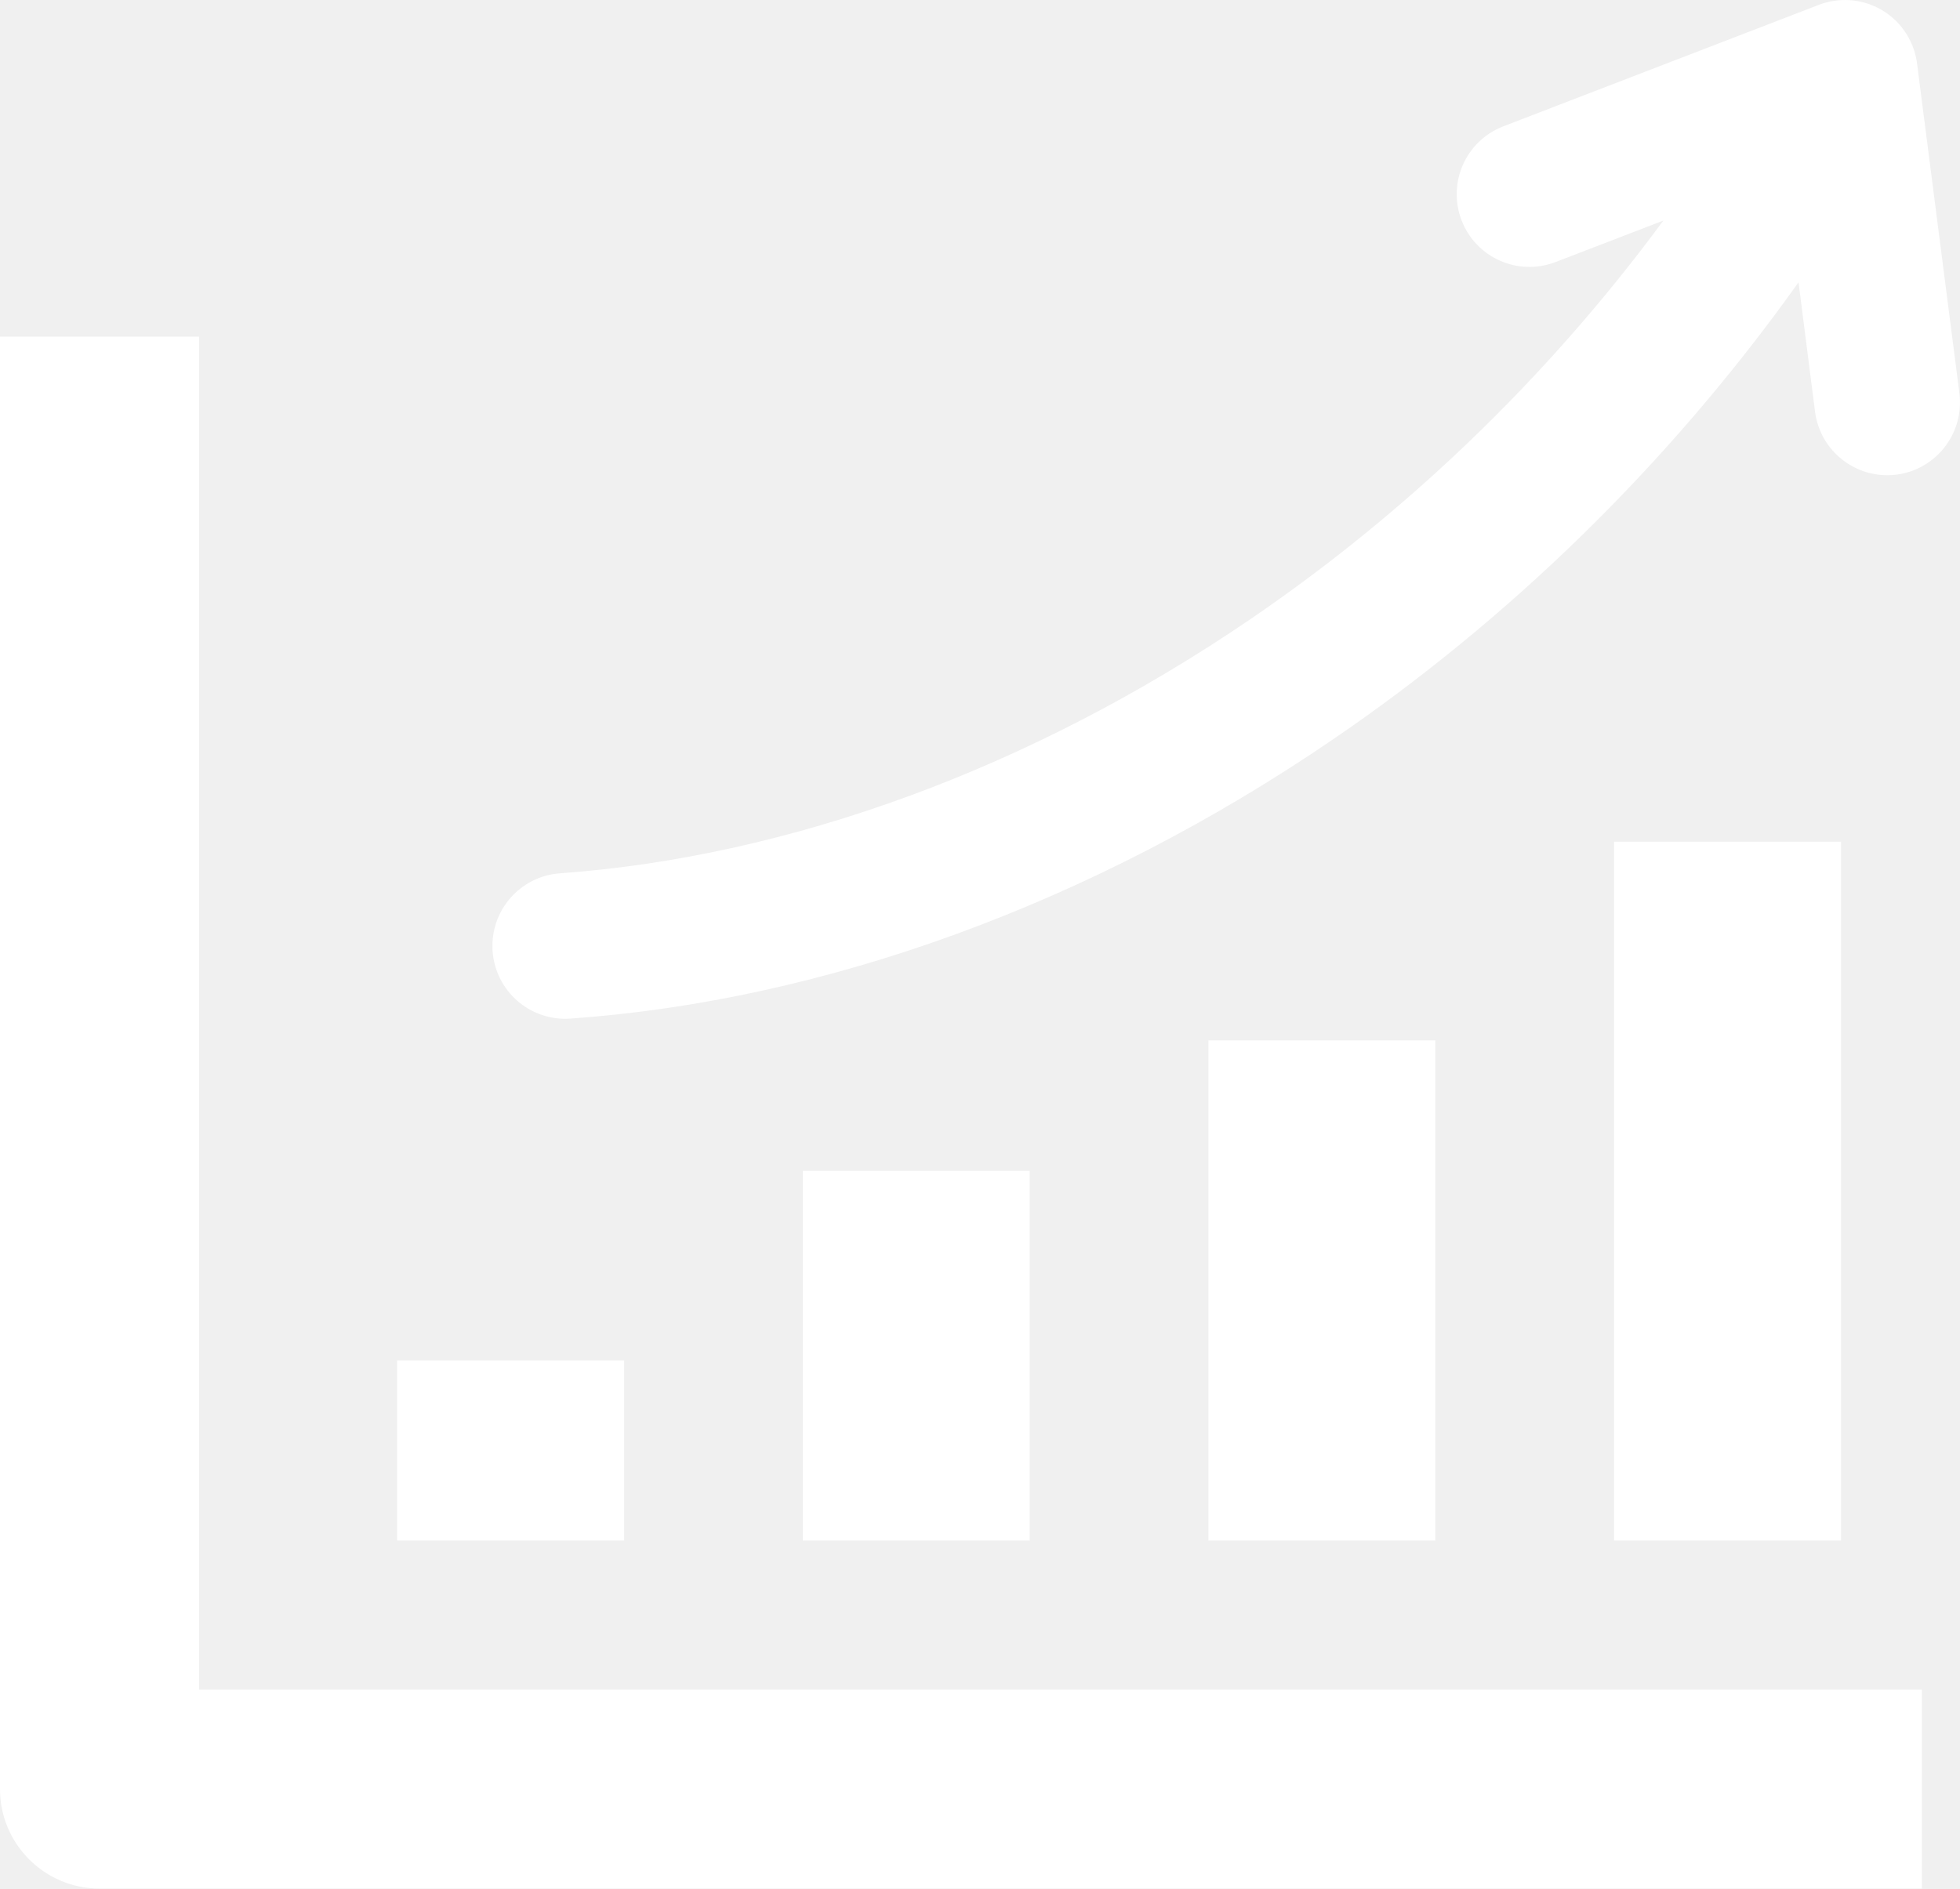
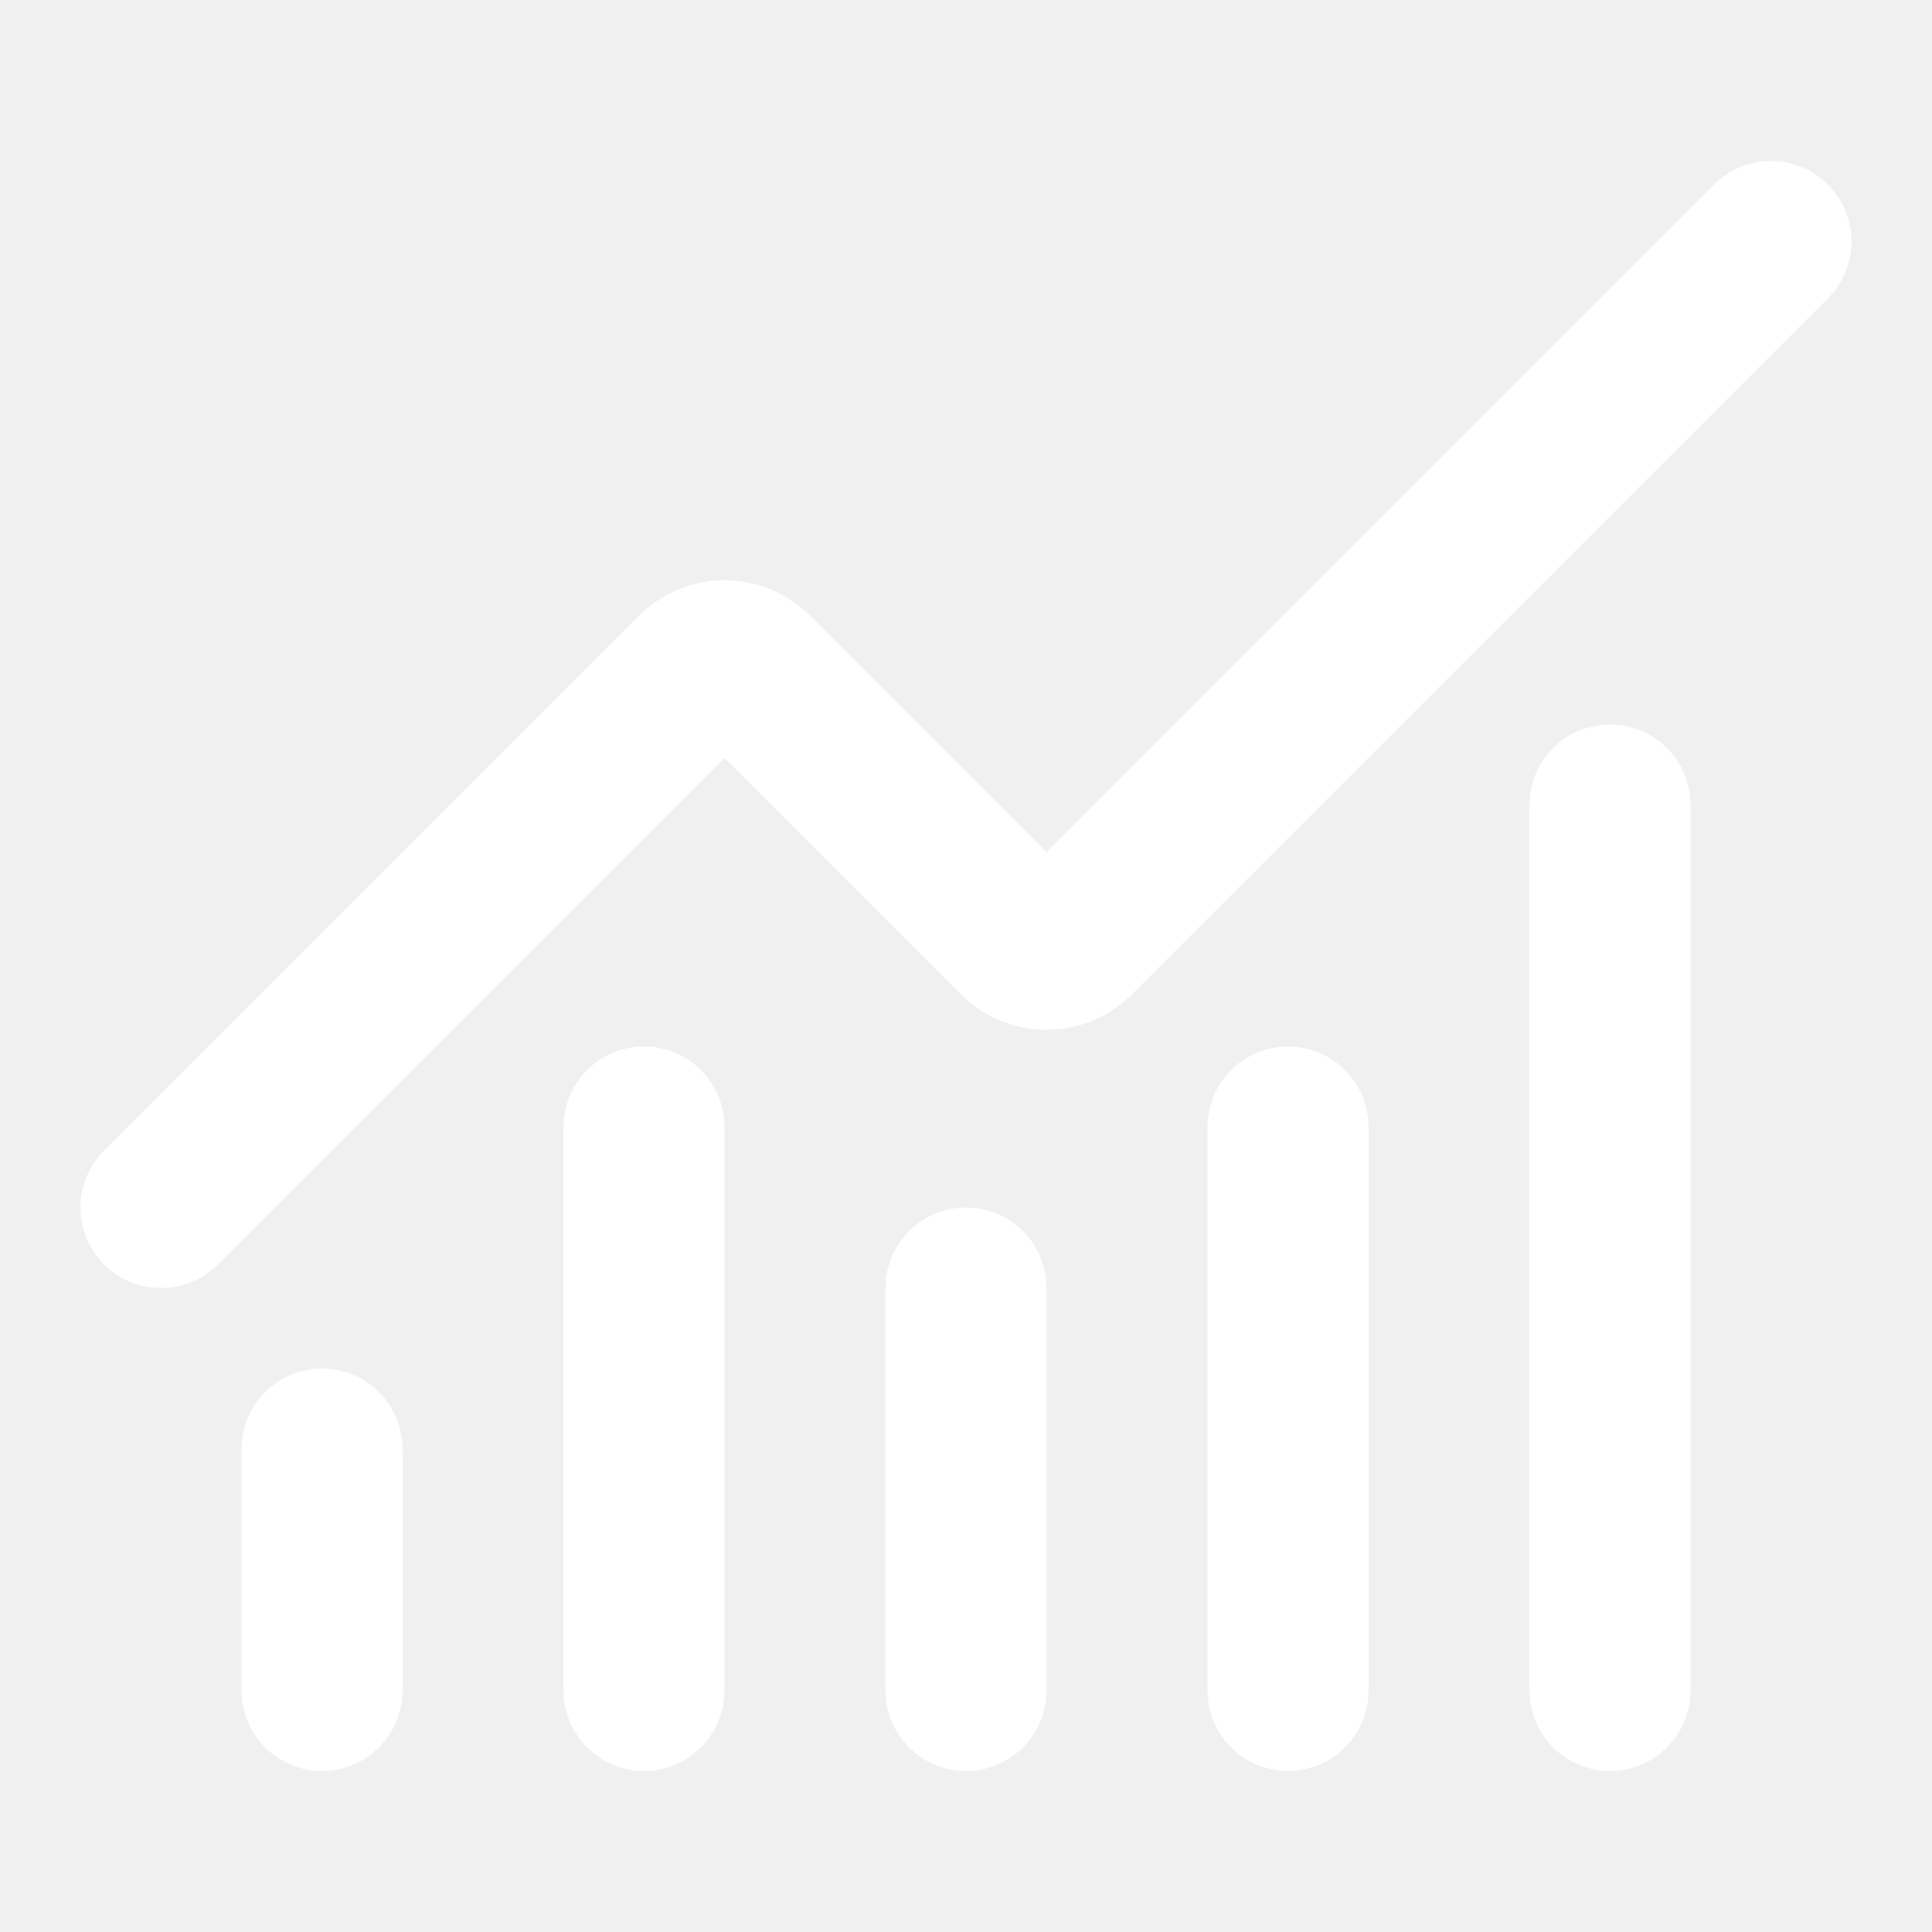
- <svg xmlns="http://www.w3.org/2000/svg" shape-rendering="geometricPrecision" text-rendering="geometricPrecision" image-rendering="optimizeQuality" fill-rule="evenodd" clip-rule="evenodd" viewBox="0 0 512 493.46">
-   <path fill="#ffffff" fill-rule="nonzero" d="M103.74 355.45v47.06h59.3v-47.06h-59.3zM51.99 87.96v353.51h450.06v51.99H26.02C11.66 493.46 0 481.81 0 467.45V87.96h51.99zm417.83-14.19l4.31 33.78c1.33 10.41 10.83 17.76 21.25 16.47 10.41-1.32 17.76-10.83 16.47-21.24l-10.99-85.57c-.58-6.01-4.03-11.66-9.67-14.81-5.15-2.86-11-3.07-16.1-1.12l-82.41 31.74c-9.79 3.78-14.65 14.78-10.87 24.57 3.77 9.79 14.77 14.65 24.56 10.87l28.14-10.83c-30.84 41.83-67.77 76.77-107.64 103.99-57.43 39.21-120.76 62.24-180.55 66.56-10.5.74-18.38 9.83-17.64 20.33.75 10.5 9.84 18.38 20.34 17.63 66.35-4.68 136.31-30 199.3-73.03 45.31-30.91 87.1-71.08 121.5-119.34zm-48.19 146.16v182.58h59.3V219.93h-59.3zm-105.95 51.91v130.67h59.26V271.84h-59.26zm-105.95 34.08v96.59h59.26v-96.59h-59.26z" />
+ <svg xmlns="http://www.w3.org/2000/svg" width="24" height="24" viewBox="0 0 24 24" fill="none" stroke="white" stroke-width="2" stroke-linecap="round" stroke-linejoin="round" class="lucide lucide-chart-no-axes-combined">
+   <path d="M12 16v5" />
+   <path d="M16 14v7" />
+   <path d="M20 10v11" />
+   <path d="m22 3-8.646 8.646a.5.5 0 0 1-.708 0L9.354 8.354a.5.5 0 0 0-.707 0L2 15" />
+   <path d="M4 18v3" />
+   <path d="M8 14v7" />
</svg>
